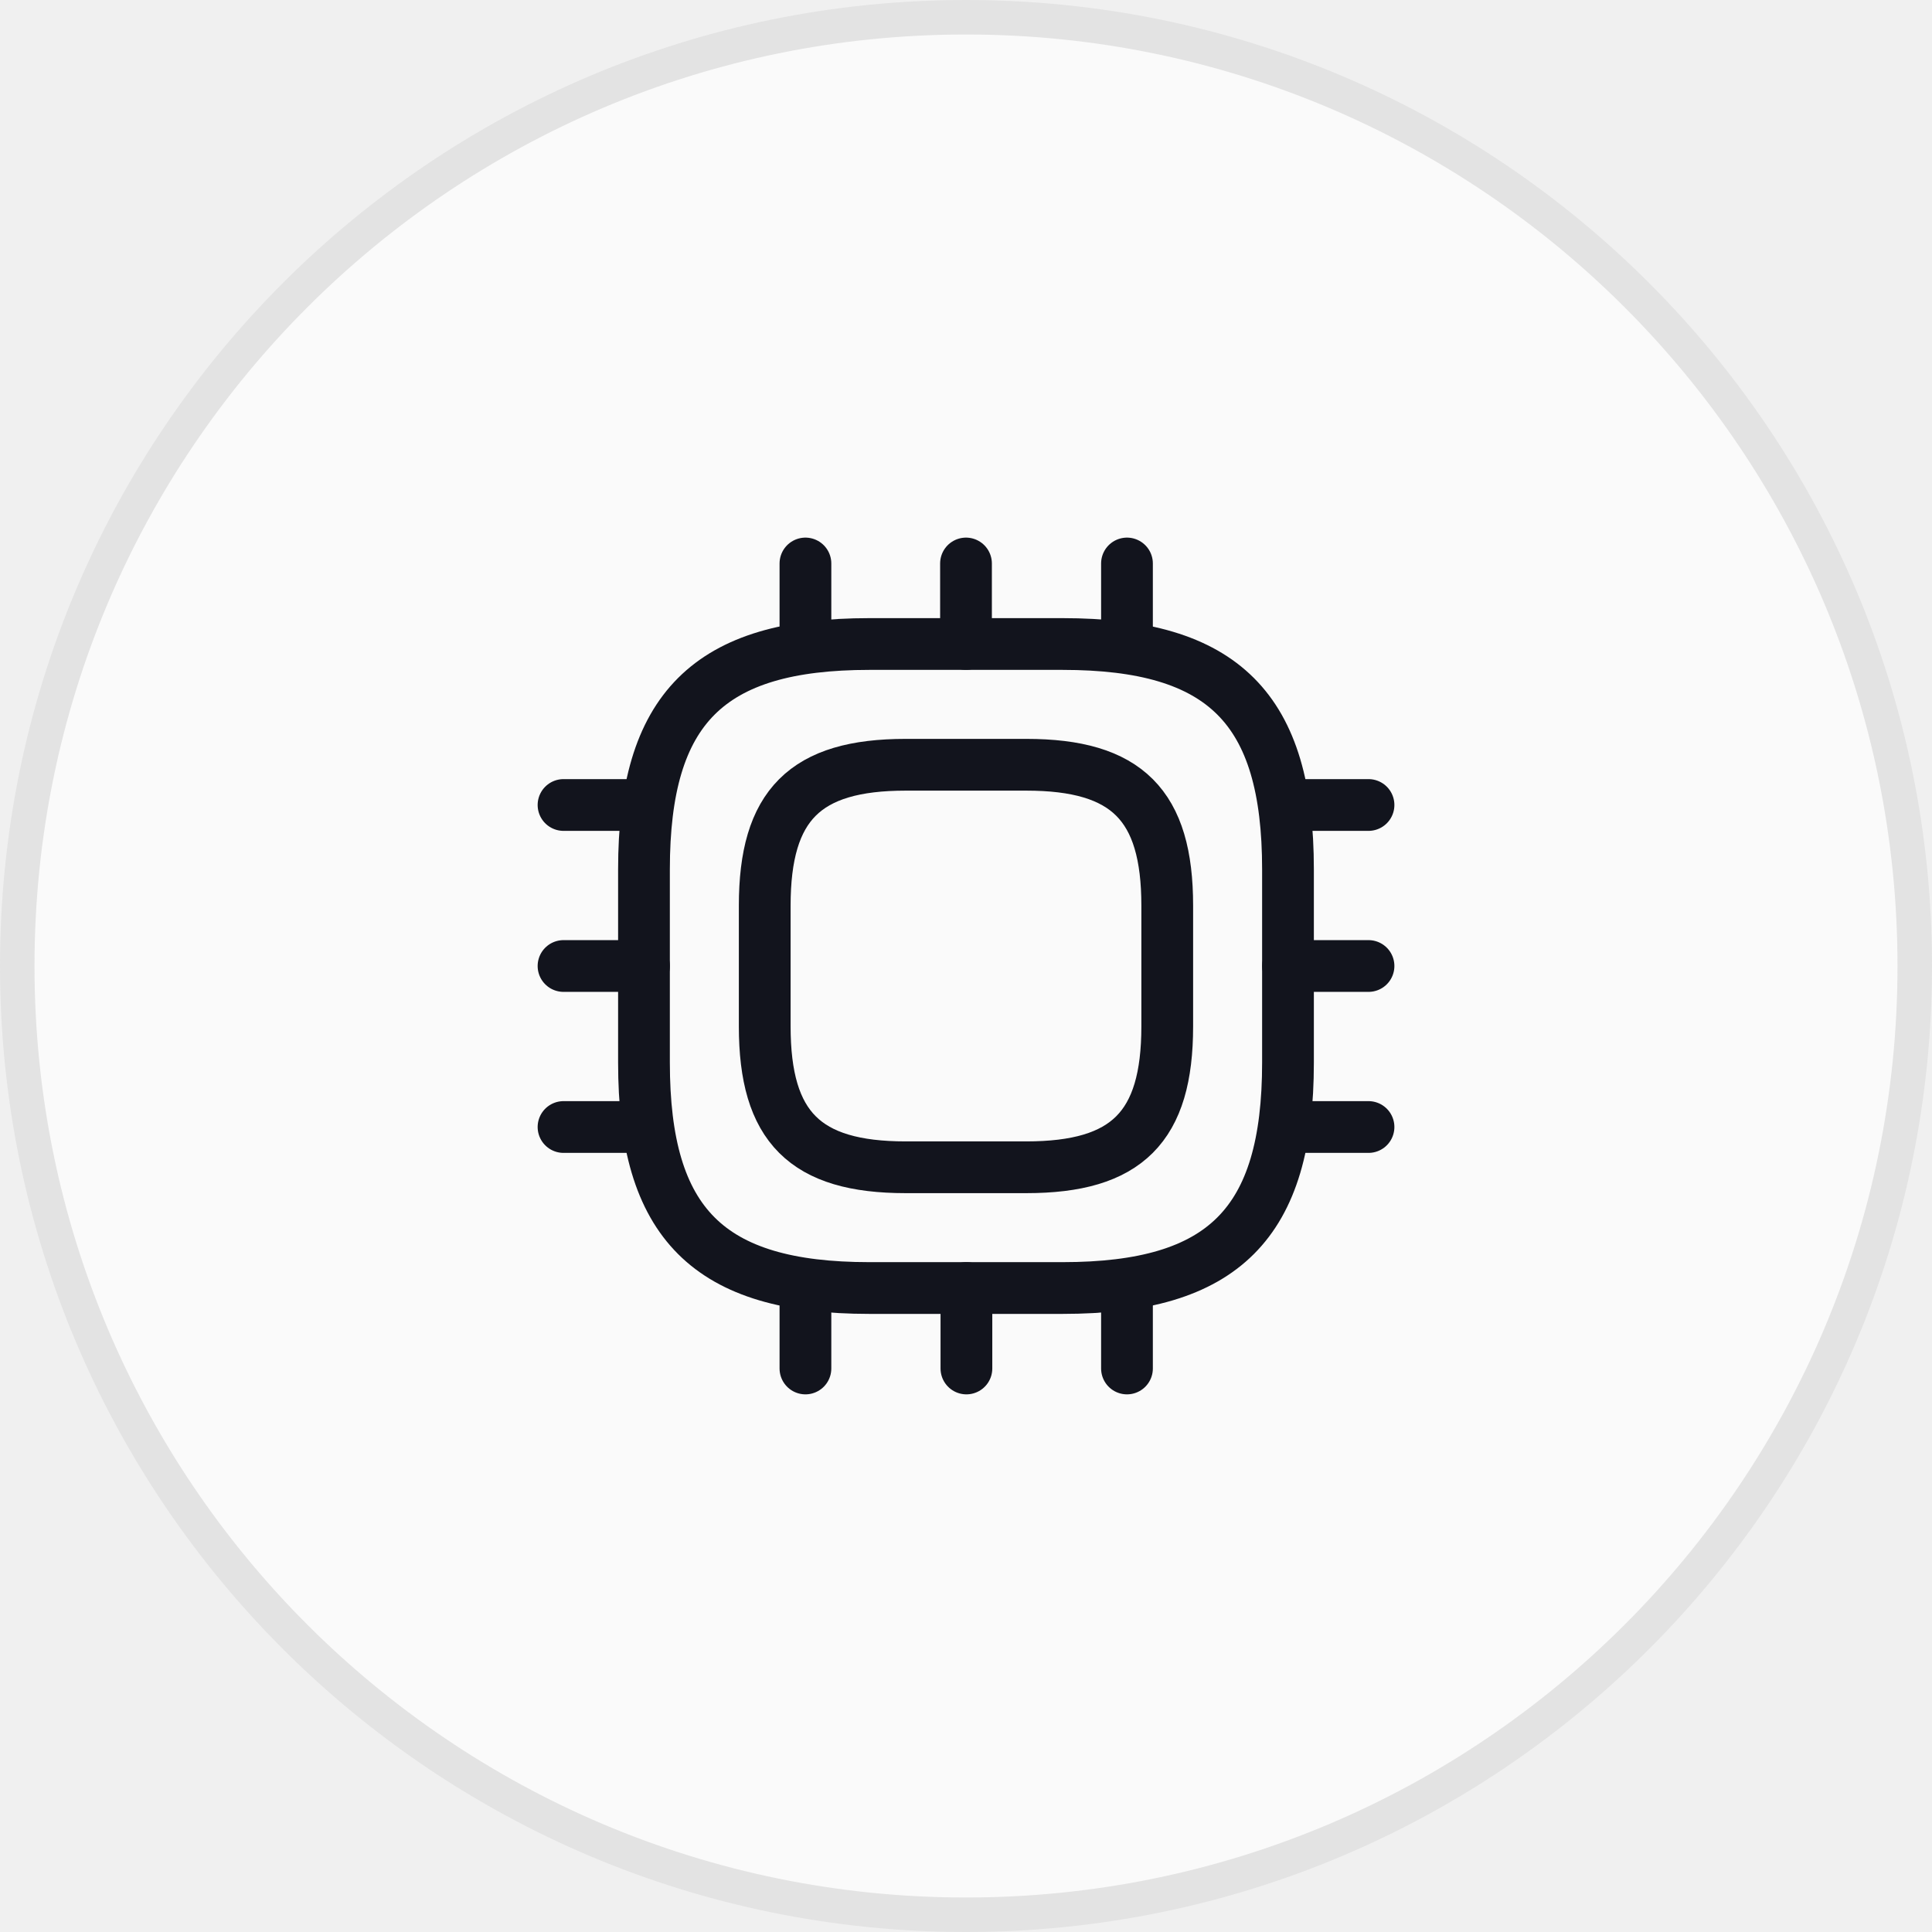
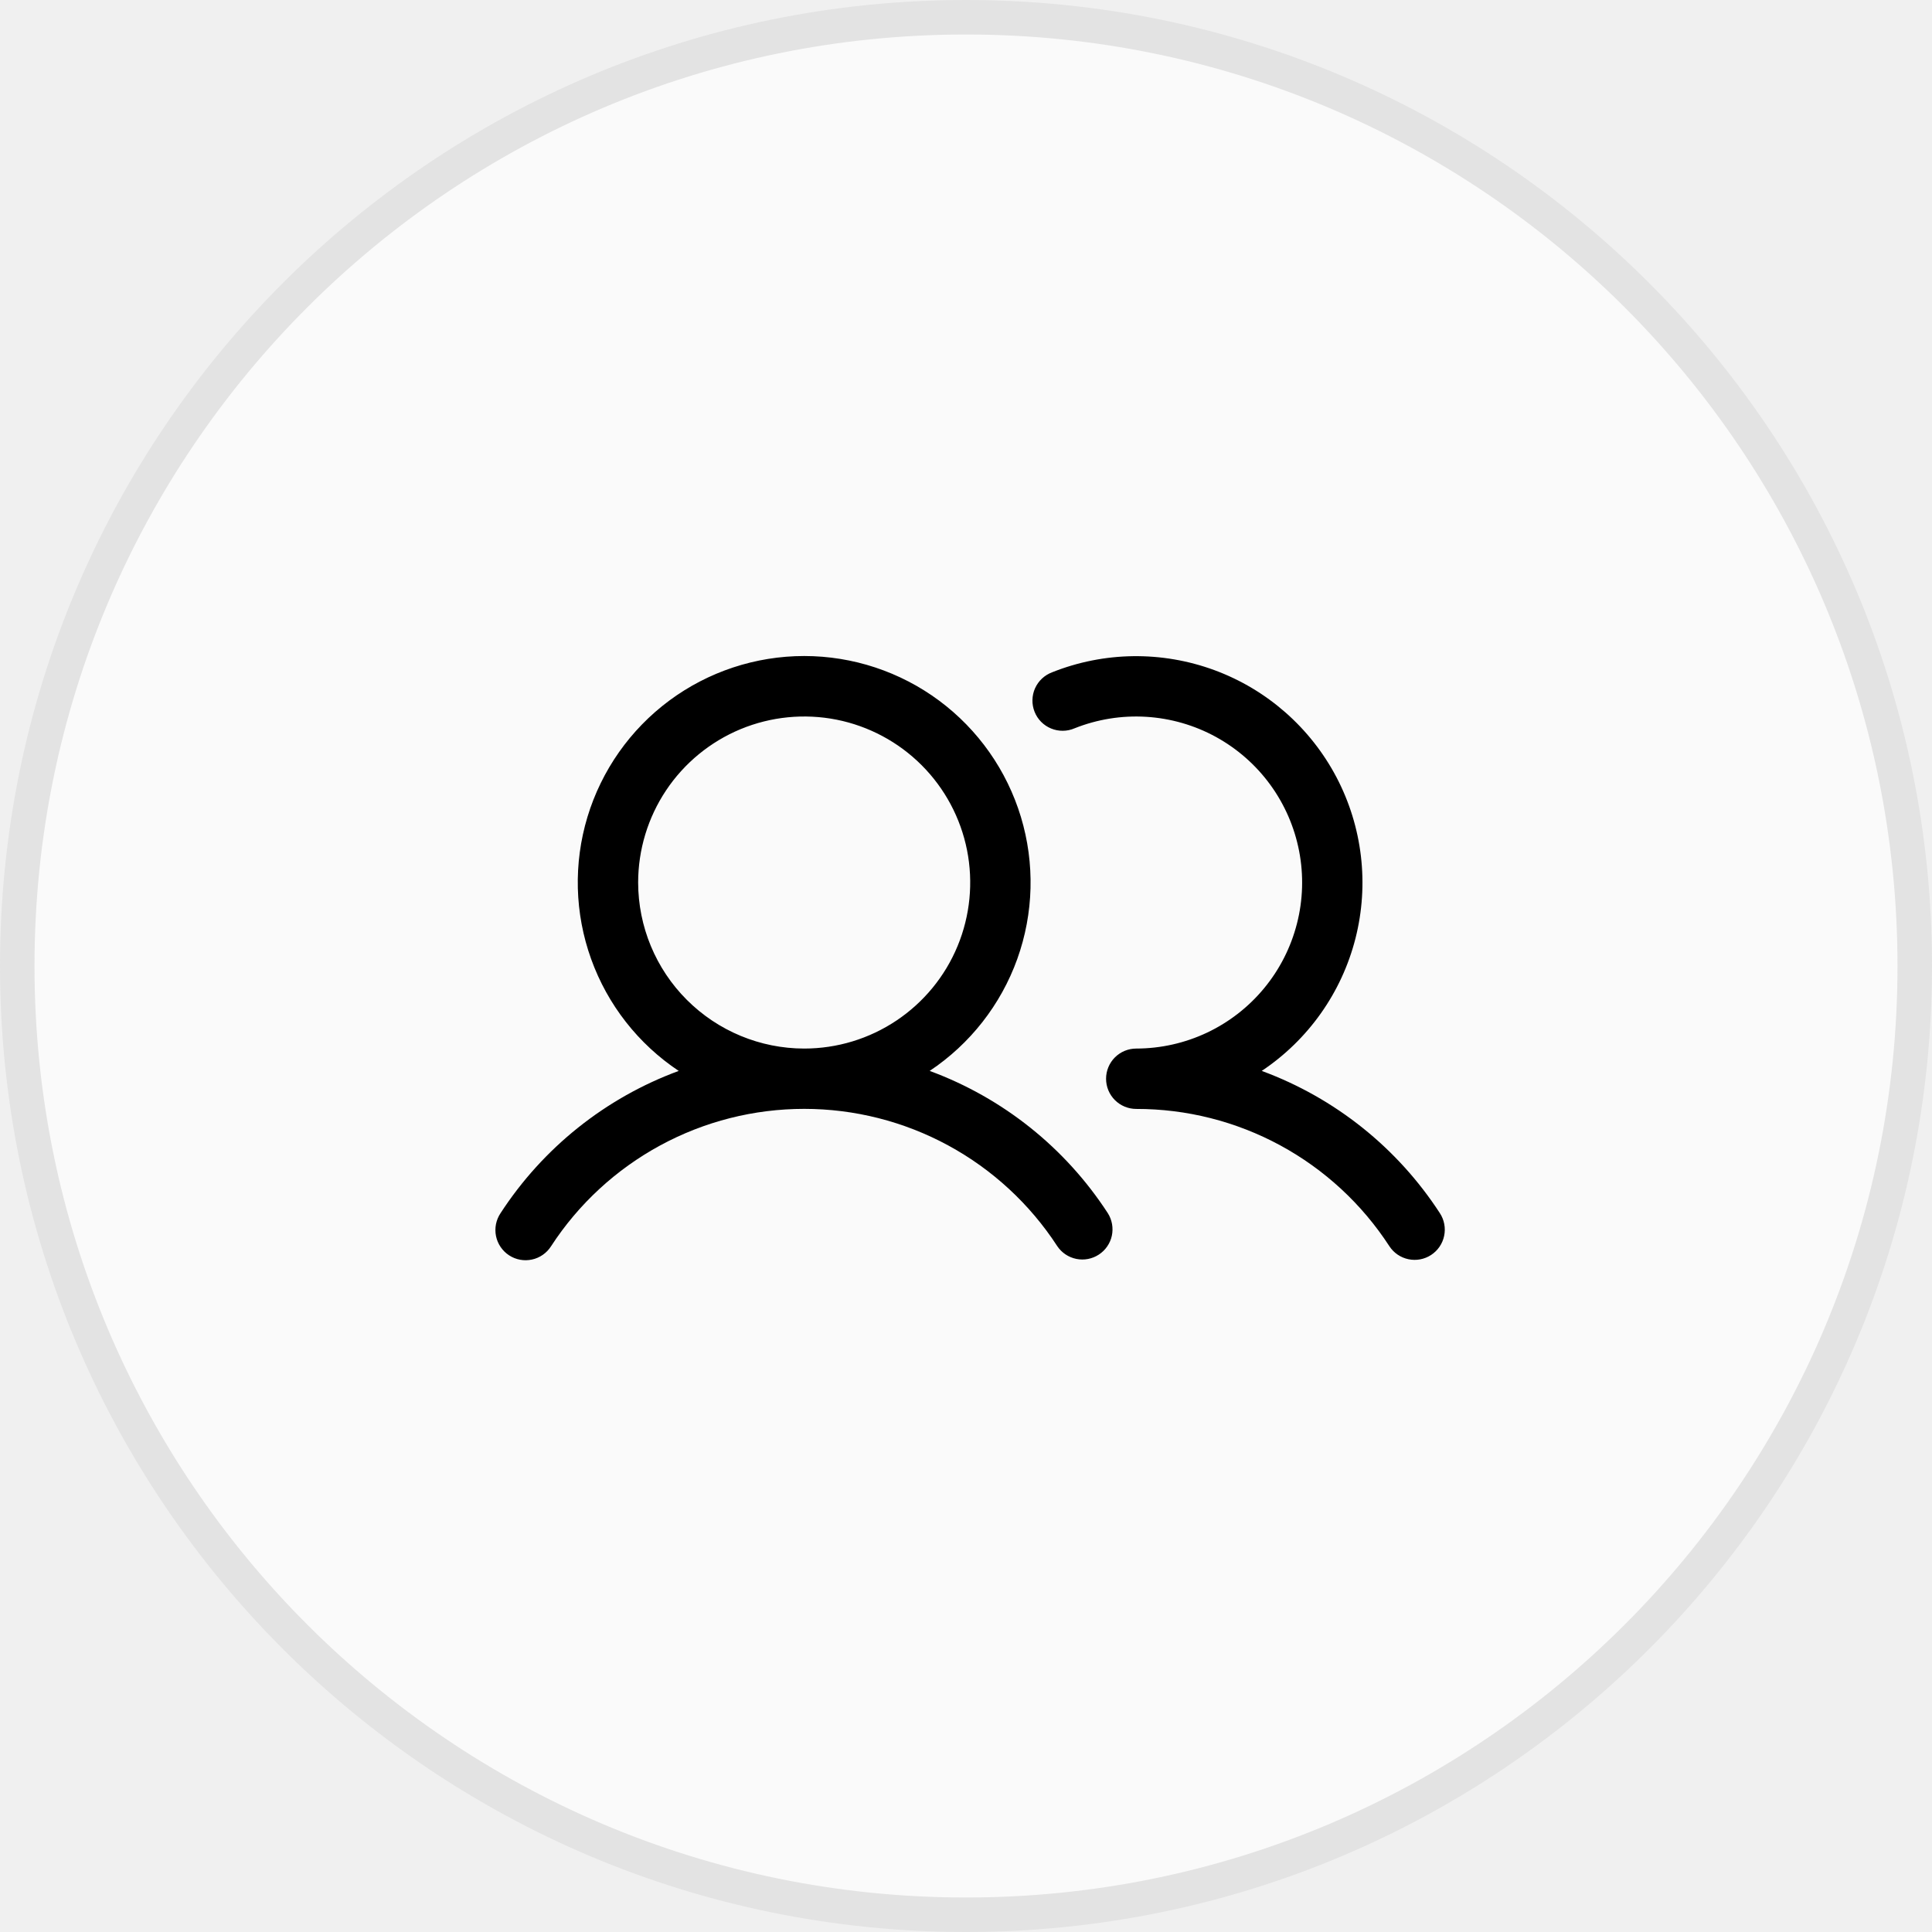
<svg xmlns="http://www.w3.org/2000/svg" width="56" height="56" viewBox="0 0 56 56" fill="none">
  <circle cx="28" cy="28" r="27.5" fill="#FAFAFA" stroke="#E3E3E3" />
-   <path d="M25.199 37.334H30.799C35.466 37.334 37.333 35.467 37.333 30.8V25.2C37.333 20.534 35.466 18.667 30.799 18.667H25.199C20.533 18.667 18.666 20.534 18.666 25.2V30.8C18.666 35.467 20.533 37.334 25.199 37.334Z" stroke="#12141D" stroke-width="1.5" stroke-linecap="round" stroke-linejoin="round" />
-   <path d="M26.249 33.834H29.749C32.666 33.834 33.833 32.667 33.833 29.75V26.25C33.833 23.334 32.666 22.167 29.749 22.167H26.249C23.333 22.167 22.166 23.334 22.166 26.25V29.75C22.166 32.667 23.333 33.834 26.249 33.834Z" stroke="#12141D" stroke-width="1.5" stroke-linecap="round" stroke-linejoin="round" />
-   <path d="M23.346 18.666V16.333" stroke="#12141D" stroke-width="1.5" stroke-linecap="round" stroke-linejoin="round" />
-   <path d="M28 18.666V16.333" stroke="#12141D" stroke-width="1.5" stroke-linecap="round" stroke-linejoin="round" />
-   <path d="M32.666 18.666V16.333" stroke="#12141D" stroke-width="1.5" stroke-linecap="round" stroke-linejoin="round" />
-   <path d="M37.334 23.333H39.667" stroke="#12141D" stroke-width="1.5" stroke-linecap="round" stroke-linejoin="round" />
-   <path d="M37.334 28H39.667" stroke="#12141D" stroke-width="1.5" stroke-linecap="round" stroke-linejoin="round" />
-   <path d="M37.334 32.667H39.667" stroke="#12141D" stroke-width="1.5" stroke-linecap="round" stroke-linejoin="round" />
-   <path d="M32.666 37.333V39.666" stroke="#12141D" stroke-width="1.5" stroke-linecap="round" stroke-linejoin="round" />
-   <path d="M28.012 37.333V39.666" stroke="#12141D" stroke-width="1.5" stroke-linecap="round" stroke-linejoin="round" />
-   <path d="M23.346 37.333V39.666" stroke="#12141D" stroke-width="1.5" stroke-linecap="round" stroke-linejoin="round" />
-   <path d="M16.334 23.333H18.667" stroke="#12141D" stroke-width="1.5" stroke-linecap="round" stroke-linejoin="round" />
-   <path d="M16.334 28H18.667" stroke="#12141D" stroke-width="1.5" stroke-linecap="round" stroke-linejoin="round" />
-   <path d="M16.334 32.667H18.667" stroke="#12141D" stroke-width="1.5" stroke-linecap="round" stroke-linejoin="round" />
+   <g clip-path="url(#clip0_272_729)">
+     <path d="M26.947 31.041C28.119 30.26 29.01 29.122 29.486 27.797C29.962 26.471 29.999 25.027 29.591 23.678C29.183 22.33 28.352 21.148 27.221 20.308C26.09 19.469 24.719 19.015 23.31 19.015C21.901 19.015 20.529 19.469 19.398 20.308C18.267 21.148 17.436 22.33 17.028 23.678C16.62 25.027 16.657 26.471 17.134 27.797C17.61 29.122 18.5 30.26 19.673 31.041C17.552 31.822 15.74 33.269 14.508 35.165C14.444 35.261 14.399 35.369 14.376 35.483C14.354 35.597 14.354 35.714 14.377 35.828C14.4 35.941 14.445 36.049 14.511 36.145C14.576 36.241 14.659 36.323 14.756 36.386C14.854 36.45 14.962 36.493 15.076 36.514C15.19 36.535 15.307 36.533 15.421 36.508C15.534 36.484 15.641 36.437 15.736 36.37C15.831 36.304 15.912 36.219 15.974 36.121C16.768 34.899 17.856 33.895 19.137 33.2C20.418 32.505 21.852 32.141 23.31 32.141C24.767 32.141 26.202 32.505 27.483 33.2C28.764 33.895 29.851 34.899 30.646 36.121C30.774 36.312 30.972 36.444 31.198 36.49C31.423 36.536 31.657 36.491 31.85 36.365C32.042 36.24 32.178 36.044 32.227 35.819C32.275 35.594 32.234 35.359 32.111 35.165C30.88 33.269 29.068 31.822 26.947 31.041ZM18.497 25.581C18.497 24.629 18.78 23.698 19.308 22.907C19.837 22.115 20.589 21.499 21.468 21.134C22.348 20.77 23.315 20.675 24.249 20.86C25.182 21.046 26.04 21.505 26.713 22.178C27.386 22.851 27.844 23.708 28.03 24.642C28.215 25.575 28.12 26.543 27.756 27.422C27.392 28.302 26.775 29.053 25.983 29.582C25.192 30.111 24.262 30.393 23.31 30.393C22.034 30.392 20.811 29.884 19.909 28.982C19.006 28.08 18.499 26.856 18.497 25.581ZM41.481 36.376C41.287 36.503 41.05 36.547 40.823 36.499C40.596 36.451 40.397 36.315 40.271 36.121C39.477 34.898 38.39 33.894 37.109 33.199C35.827 32.504 34.392 32.141 32.935 32.143C32.703 32.143 32.48 32.051 32.316 31.887C32.152 31.723 32.06 31.5 32.06 31.268C32.06 31.036 32.152 30.813 32.316 30.649C32.48 30.485 32.703 30.393 32.935 30.393C33.644 30.392 34.343 30.235 34.984 29.933C35.625 29.63 36.191 29.19 36.642 28.643C37.093 28.097 37.418 27.457 37.593 26.77C37.769 26.084 37.79 25.367 37.656 24.671C37.522 23.975 37.236 23.317 36.818 22.744C36.401 22.172 35.862 21.699 35.24 21.358C34.618 21.018 33.929 20.82 33.221 20.777C32.514 20.734 31.806 20.848 31.148 21.11C31.04 21.157 30.925 21.181 30.808 21.182C30.691 21.183 30.575 21.161 30.467 21.116C30.359 21.072 30.261 21.006 30.178 20.923C30.096 20.84 30.031 20.741 29.988 20.632C29.945 20.524 29.923 20.407 29.926 20.291C29.928 20.174 29.953 20.058 30.001 19.951C30.049 19.845 30.117 19.748 30.202 19.669C30.288 19.589 30.388 19.527 30.498 19.486C32.005 18.885 33.68 18.864 35.202 19.425C36.724 19.987 37.983 21.093 38.738 22.528C39.492 23.964 39.689 25.628 39.289 27.2C38.889 28.772 37.921 30.14 36.572 31.041C38.693 31.822 40.505 33.269 41.736 35.165C41.863 35.359 41.907 35.596 41.859 35.823C41.812 36.05 41.676 36.249 41.481 36.376Z" fill="black" />
+   </g>
+   <defs>
+     <clipPath id="clip0_272_729">
+       <rect width="28" height="28" fill="white" transform="translate(14.123 13.768)" />
+     </clipPath>
+   </defs>
</svg>
